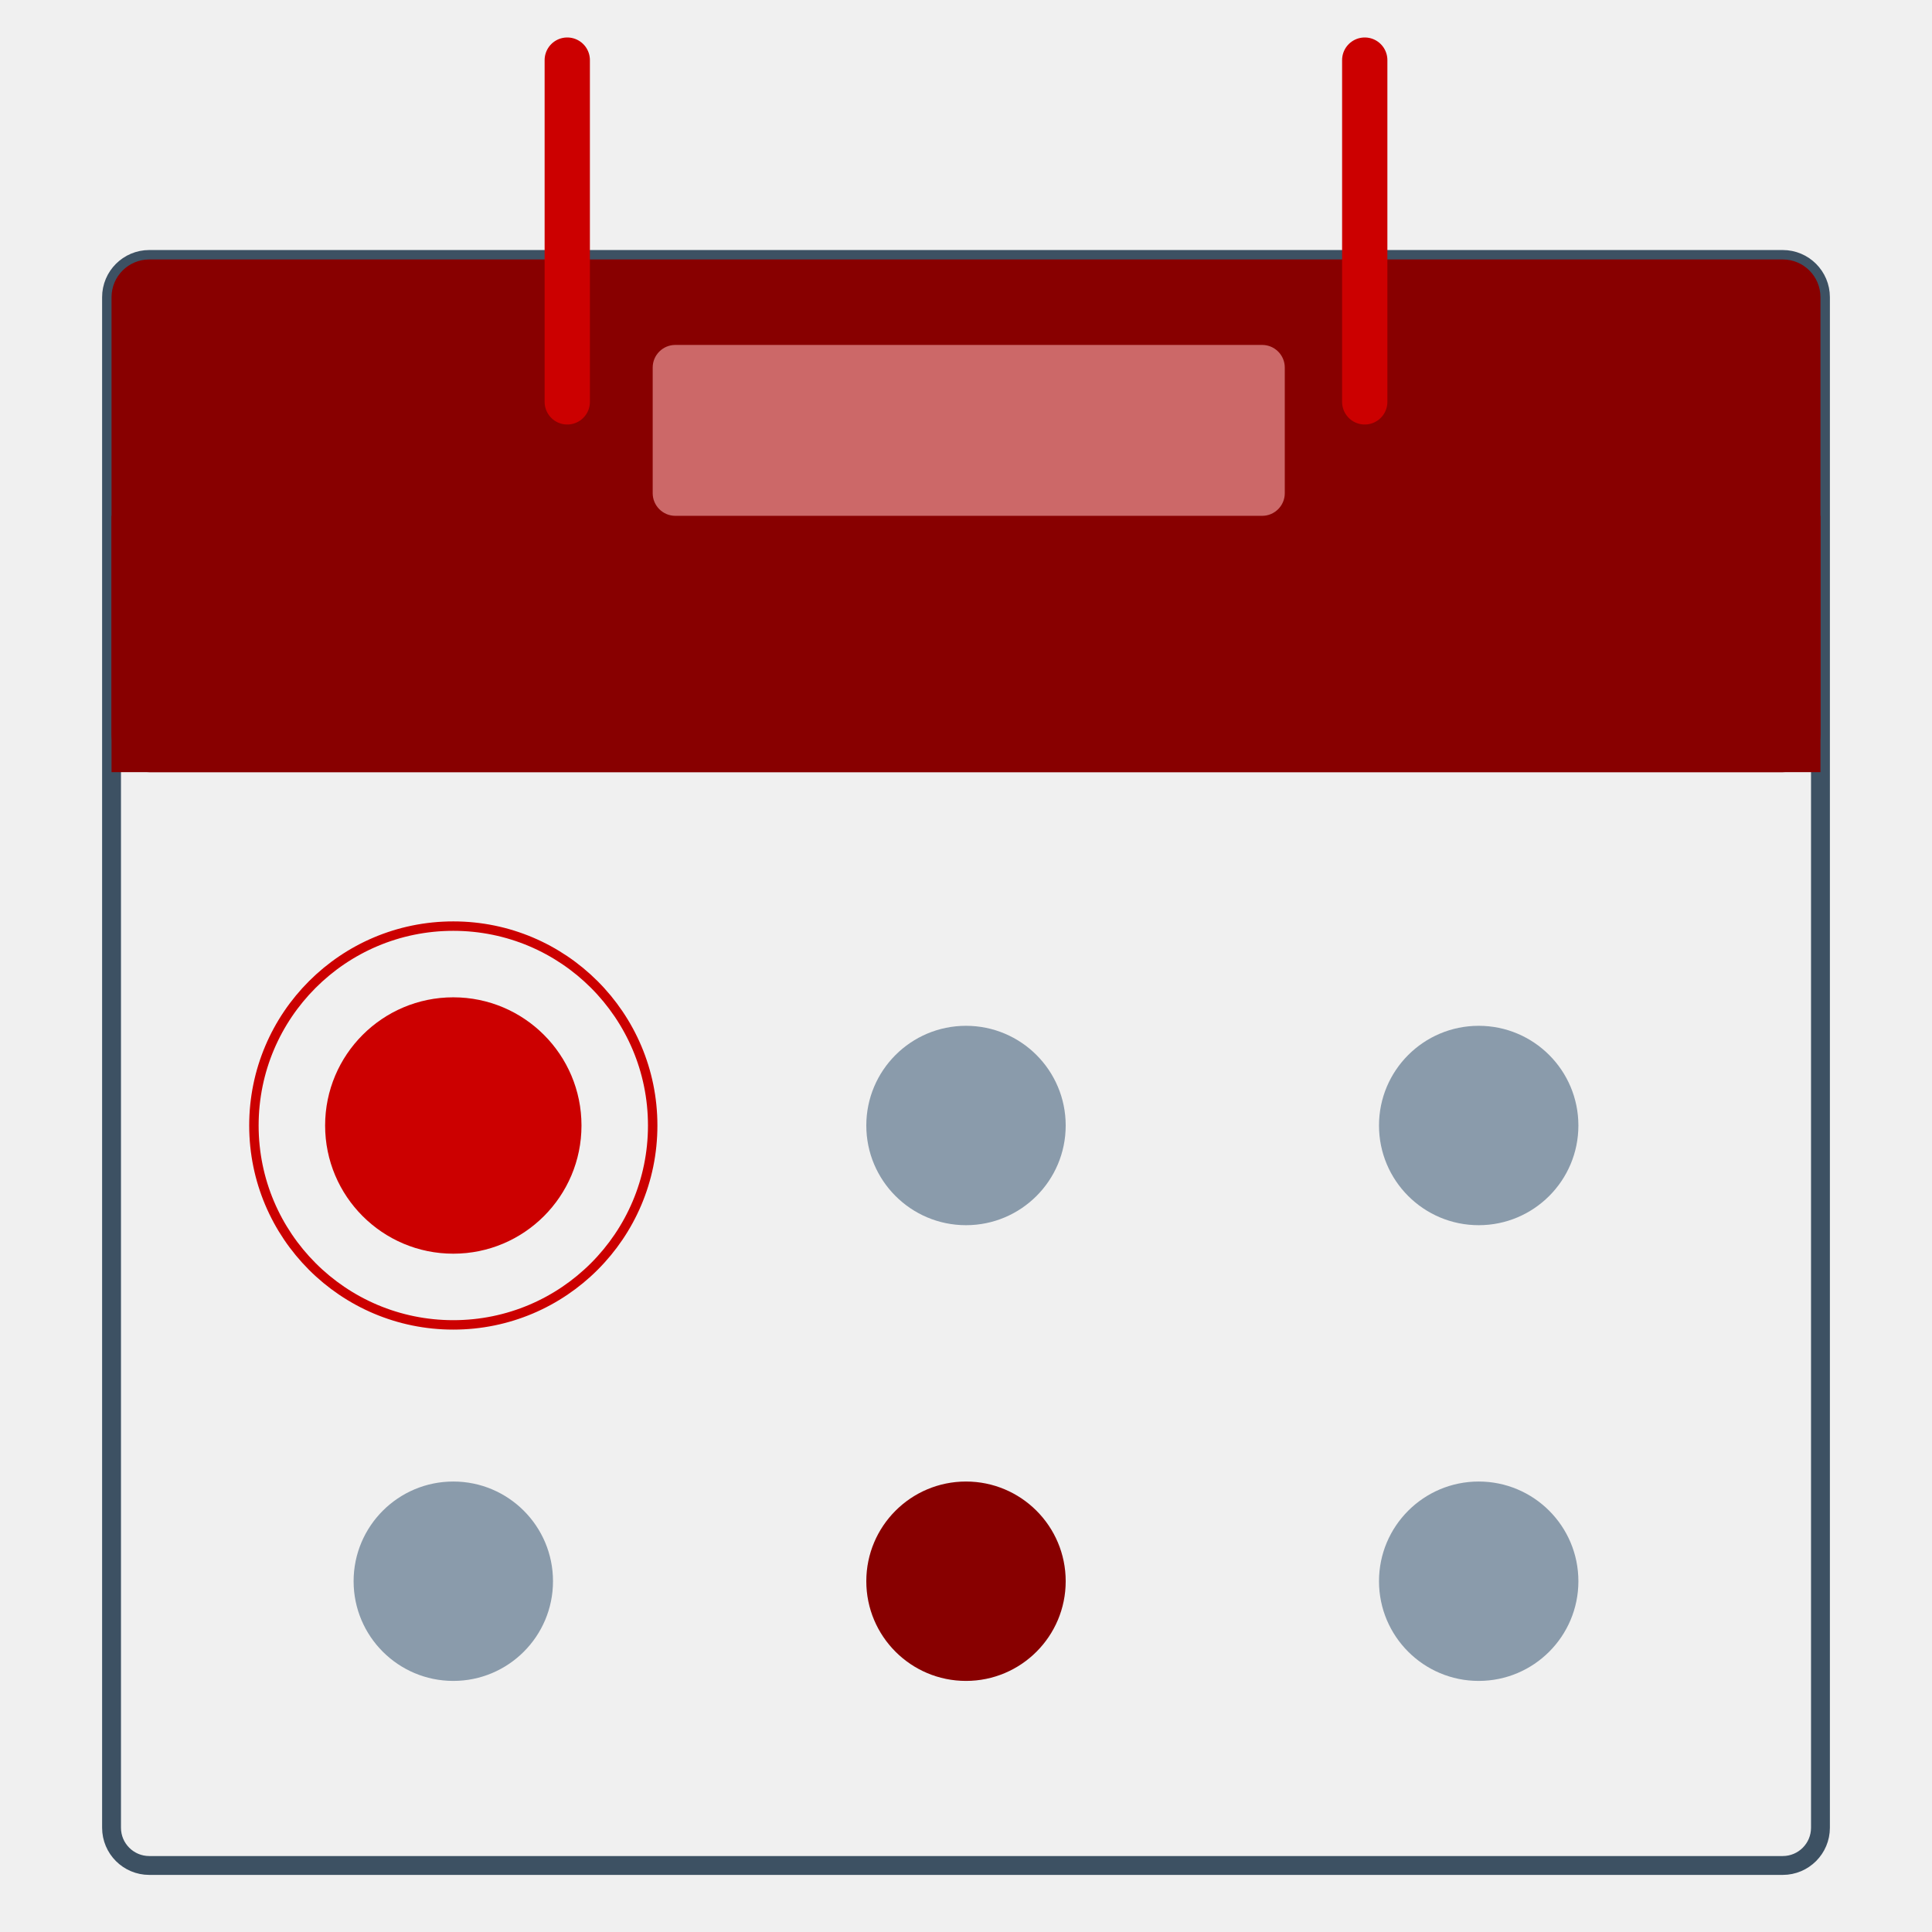
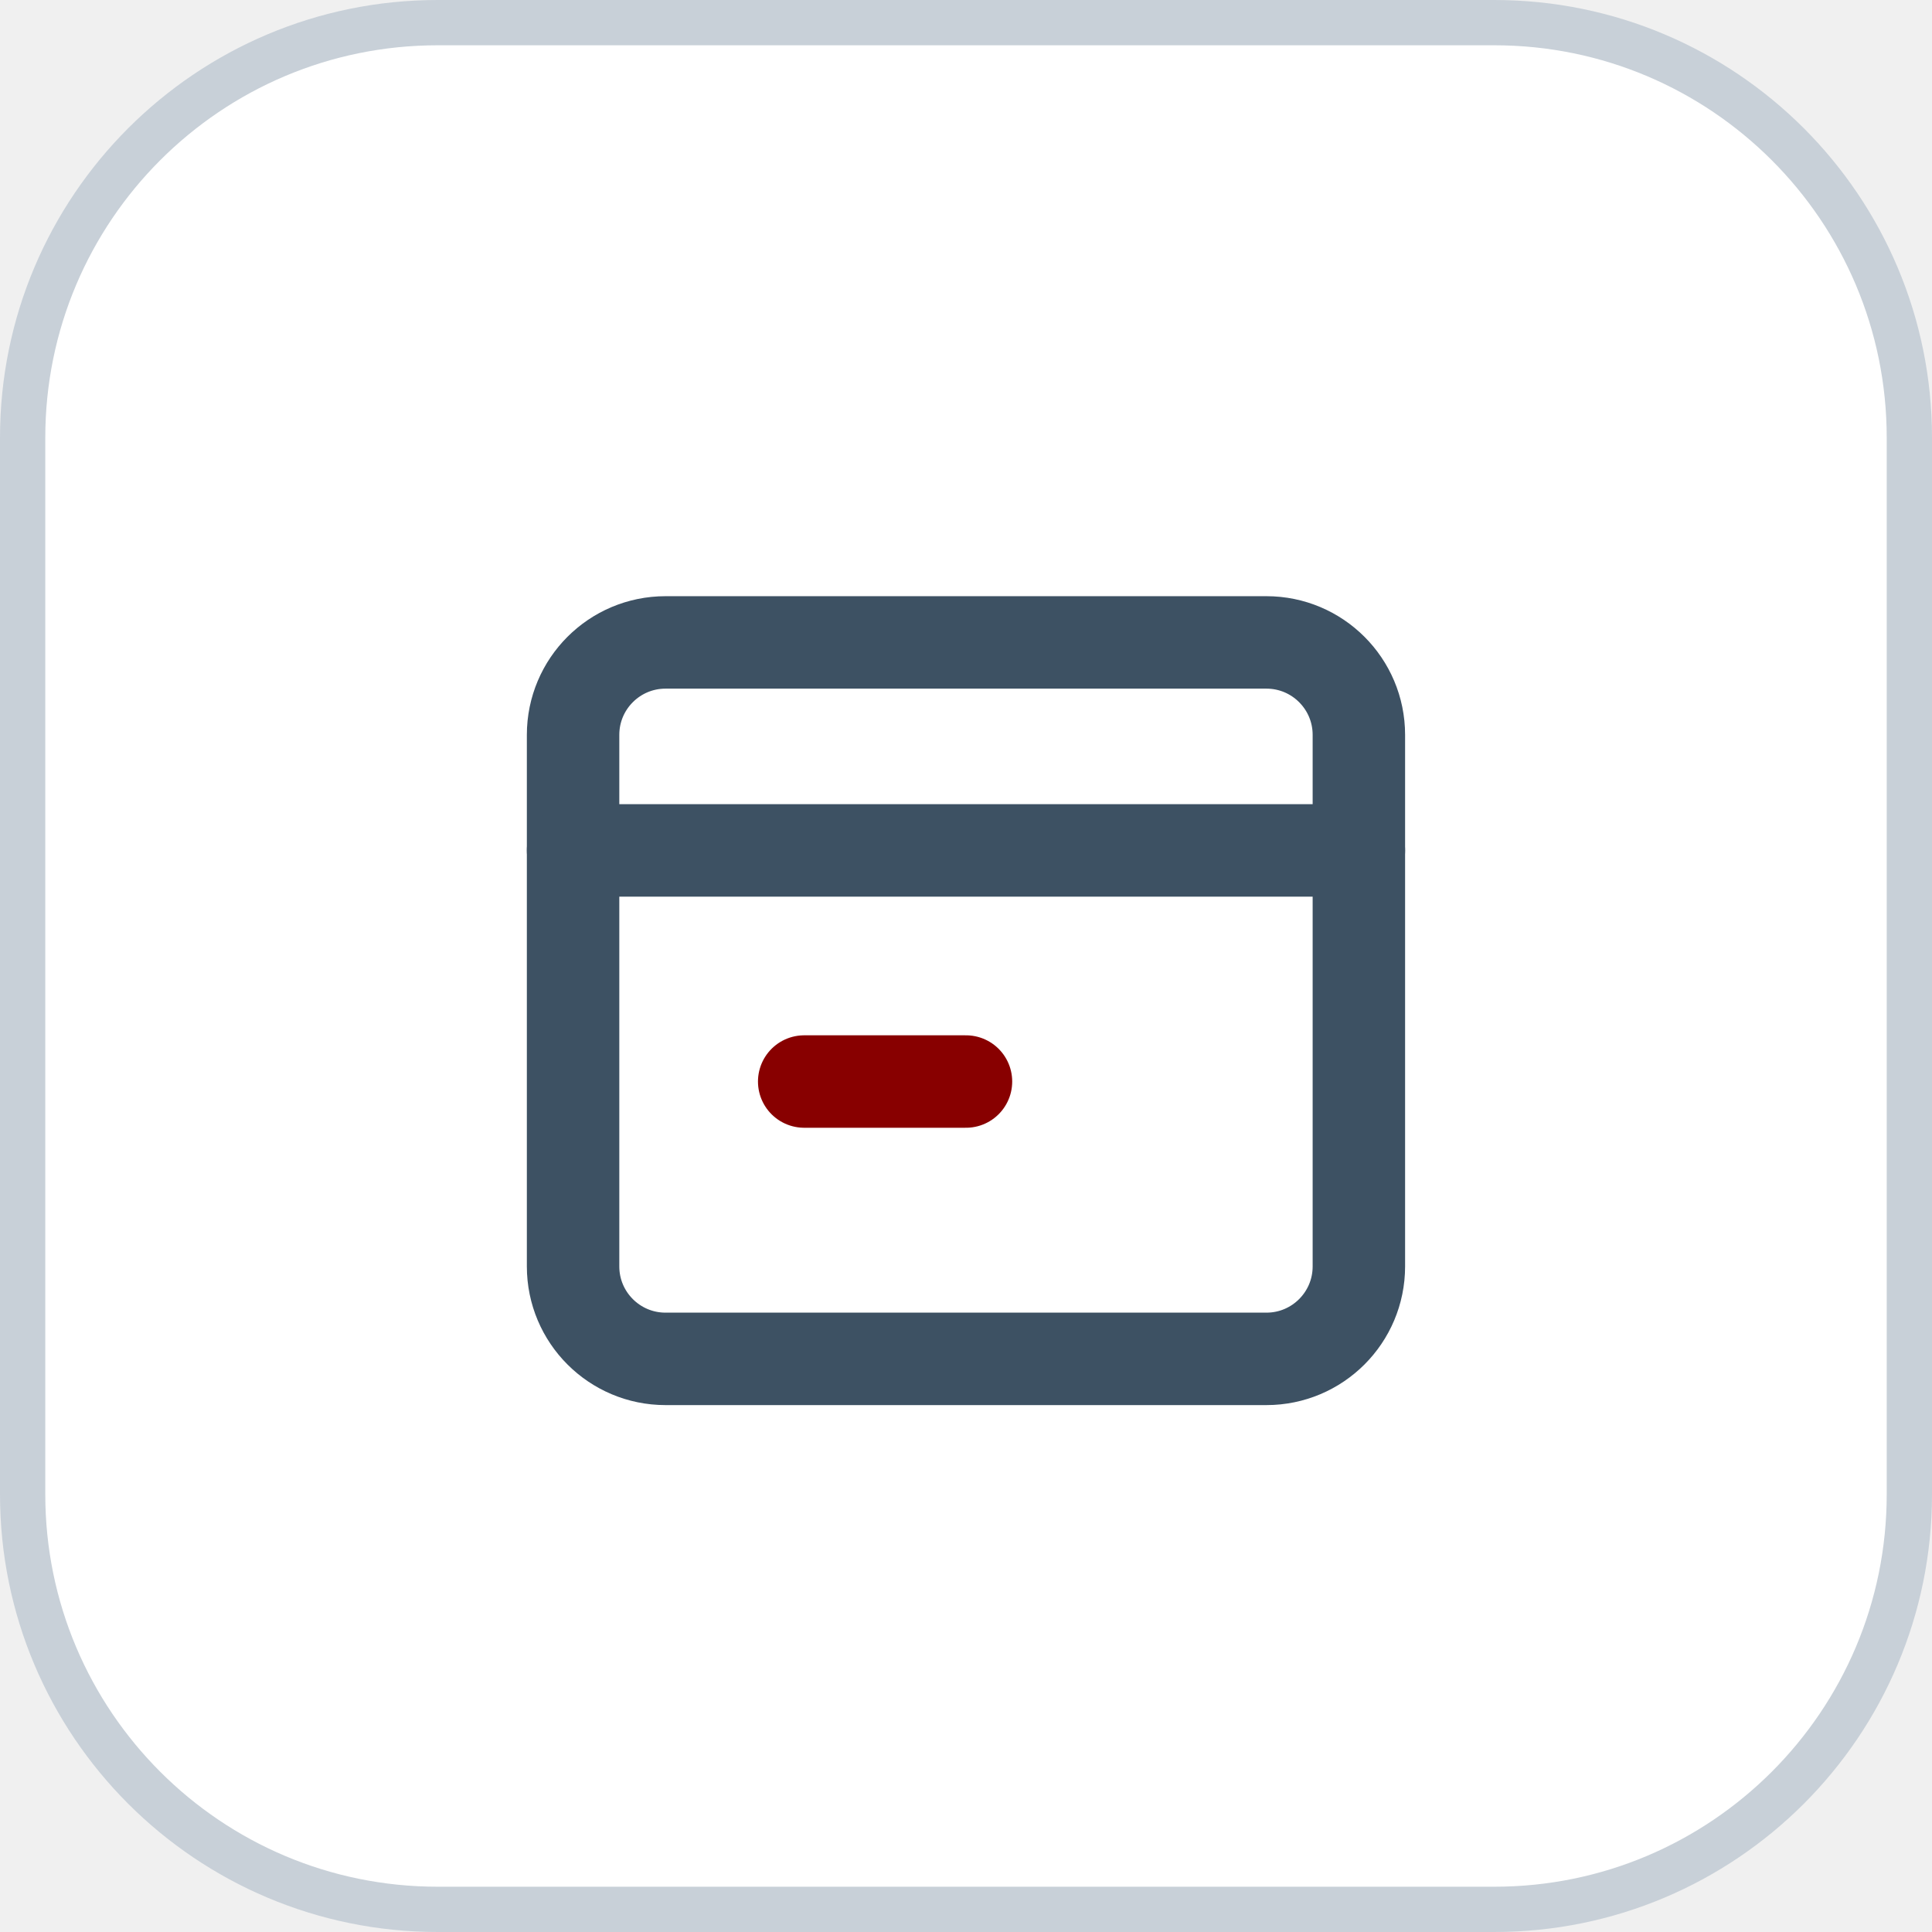
- <svg xmlns="http://www.w3.org/2000/svg" id="Layer_1" data-name="Layer 1" viewBox="0 0 512 512">
-   <defs>
-     <style>
-       .cls-1, .cls-2, .cls-3, .cls-4 {
-         fill: none;
-       }
- 
-       .cls-2 {
-         stroke-width: 2.5px;
-       }
- 
-       .cls-2, .cls-3 {
-         stroke: #c00;
-       }
- 
-       .cls-5 {
-         fill: #8a9bab;
-       }
- 
-       .cls-6 {
-         fill: #800;
-       }
- 
-       .cls-7 {
-         fill: #c00;
-       }
- 
-       .cls-3 {
-         stroke-linecap: round;
-         stroke-width: 12px;
-       }
- 
-       .cls-8 {
-         fill: #66bb6a;
-         font-family: Rubik-Bold, Rubik;
-         font-size: 568.01px;
-         font-variation-settings: 'wght' 700;
-         font-weight: 700;
-         letter-spacing: -.03em;
-       }
- 
-       .cls-9 {
-         fill: #cc6868;
-       }
- 
-       .cls-4 {
-         stroke: #3d5163;
-         stroke-width: 5px;
-       }
- 
-       .cls-10 {
-         clip-path: url(#clippath);
-       }
-     </style>
-     <clipPath id="clippath">
-       <rect class="cls-1" x="572" width="512" height="512" />
-     </clipPath>
-   </defs>
-   <g class="cls-10">
-     <text class="cls-8" transform="translate(492 456.16)">
-       <tspan x="0" y="0">V</tspan>
-     </text>
+ <svg xmlns="http://www.w3.org/2000/svg" viewBox="0 0 512 512" fill="none">
+   <rect x="6.0" y="6.0" width="500" height="500" rx="110.0" fill="#ffffff" stroke="#c8d0d8" stroke-width="12" />
+   <g transform="translate(60.0 60.0) scale(0.7656)" stroke-linecap="round" stroke-linejoin="round">
+     <rect x="120" y="144" width="272" height="248" rx="32" stroke="#3d5163" stroke-width="32" />
+     <path d="M 120 216 h 272" stroke="#3d5163" stroke-width="32" />
+     <path d="M 200 296 h 56" stroke="#880000" stroke-width="32" />
  </g>
-   <rect class="cls-4" x="29.56" y="68.76" width="452.88" height="425.61" rx="10" ry="10" />
-   <rect class="cls-6" x="29.56" y="68.76" width="452.88" height="135.87" rx="10" ry="10" />
-   <rect class="cls-6" x="29.56" y="136.7" width="452.88" height="67.93" />
-   <line class="cls-3" x1="150.33" y1="106.5" x2="150.33" y2="15.93" />
-   <line class="cls-3" x1="361.67" y1="106.5" x2="361.67" y2="15.93" />
-   <circle class="cls-7" cx="120.13" cy="298.27" r="33.97" />
-   <circle class="cls-2" cx="120.13" cy="298.27" r="52.84" />
-   <circle class="cls-5" cx="256" cy="298.27" r="26.42" />
-   <circle class="cls-5" cx="391.87" cy="298.27" r="26.42" />
-   <circle class="cls-5" cx="120.13" cy="419.04" r="26.42" />
-   <circle class="cls-6" cx="256" cy="419.04" r="26.42" />
-   <circle class="cls-5" cx="391.87" cy="419.04" r="26.42" />
-   <rect class="cls-9" x="172.97" y="91.41" width="167.51" height="45.29" rx="6" ry="6" />
</svg>
